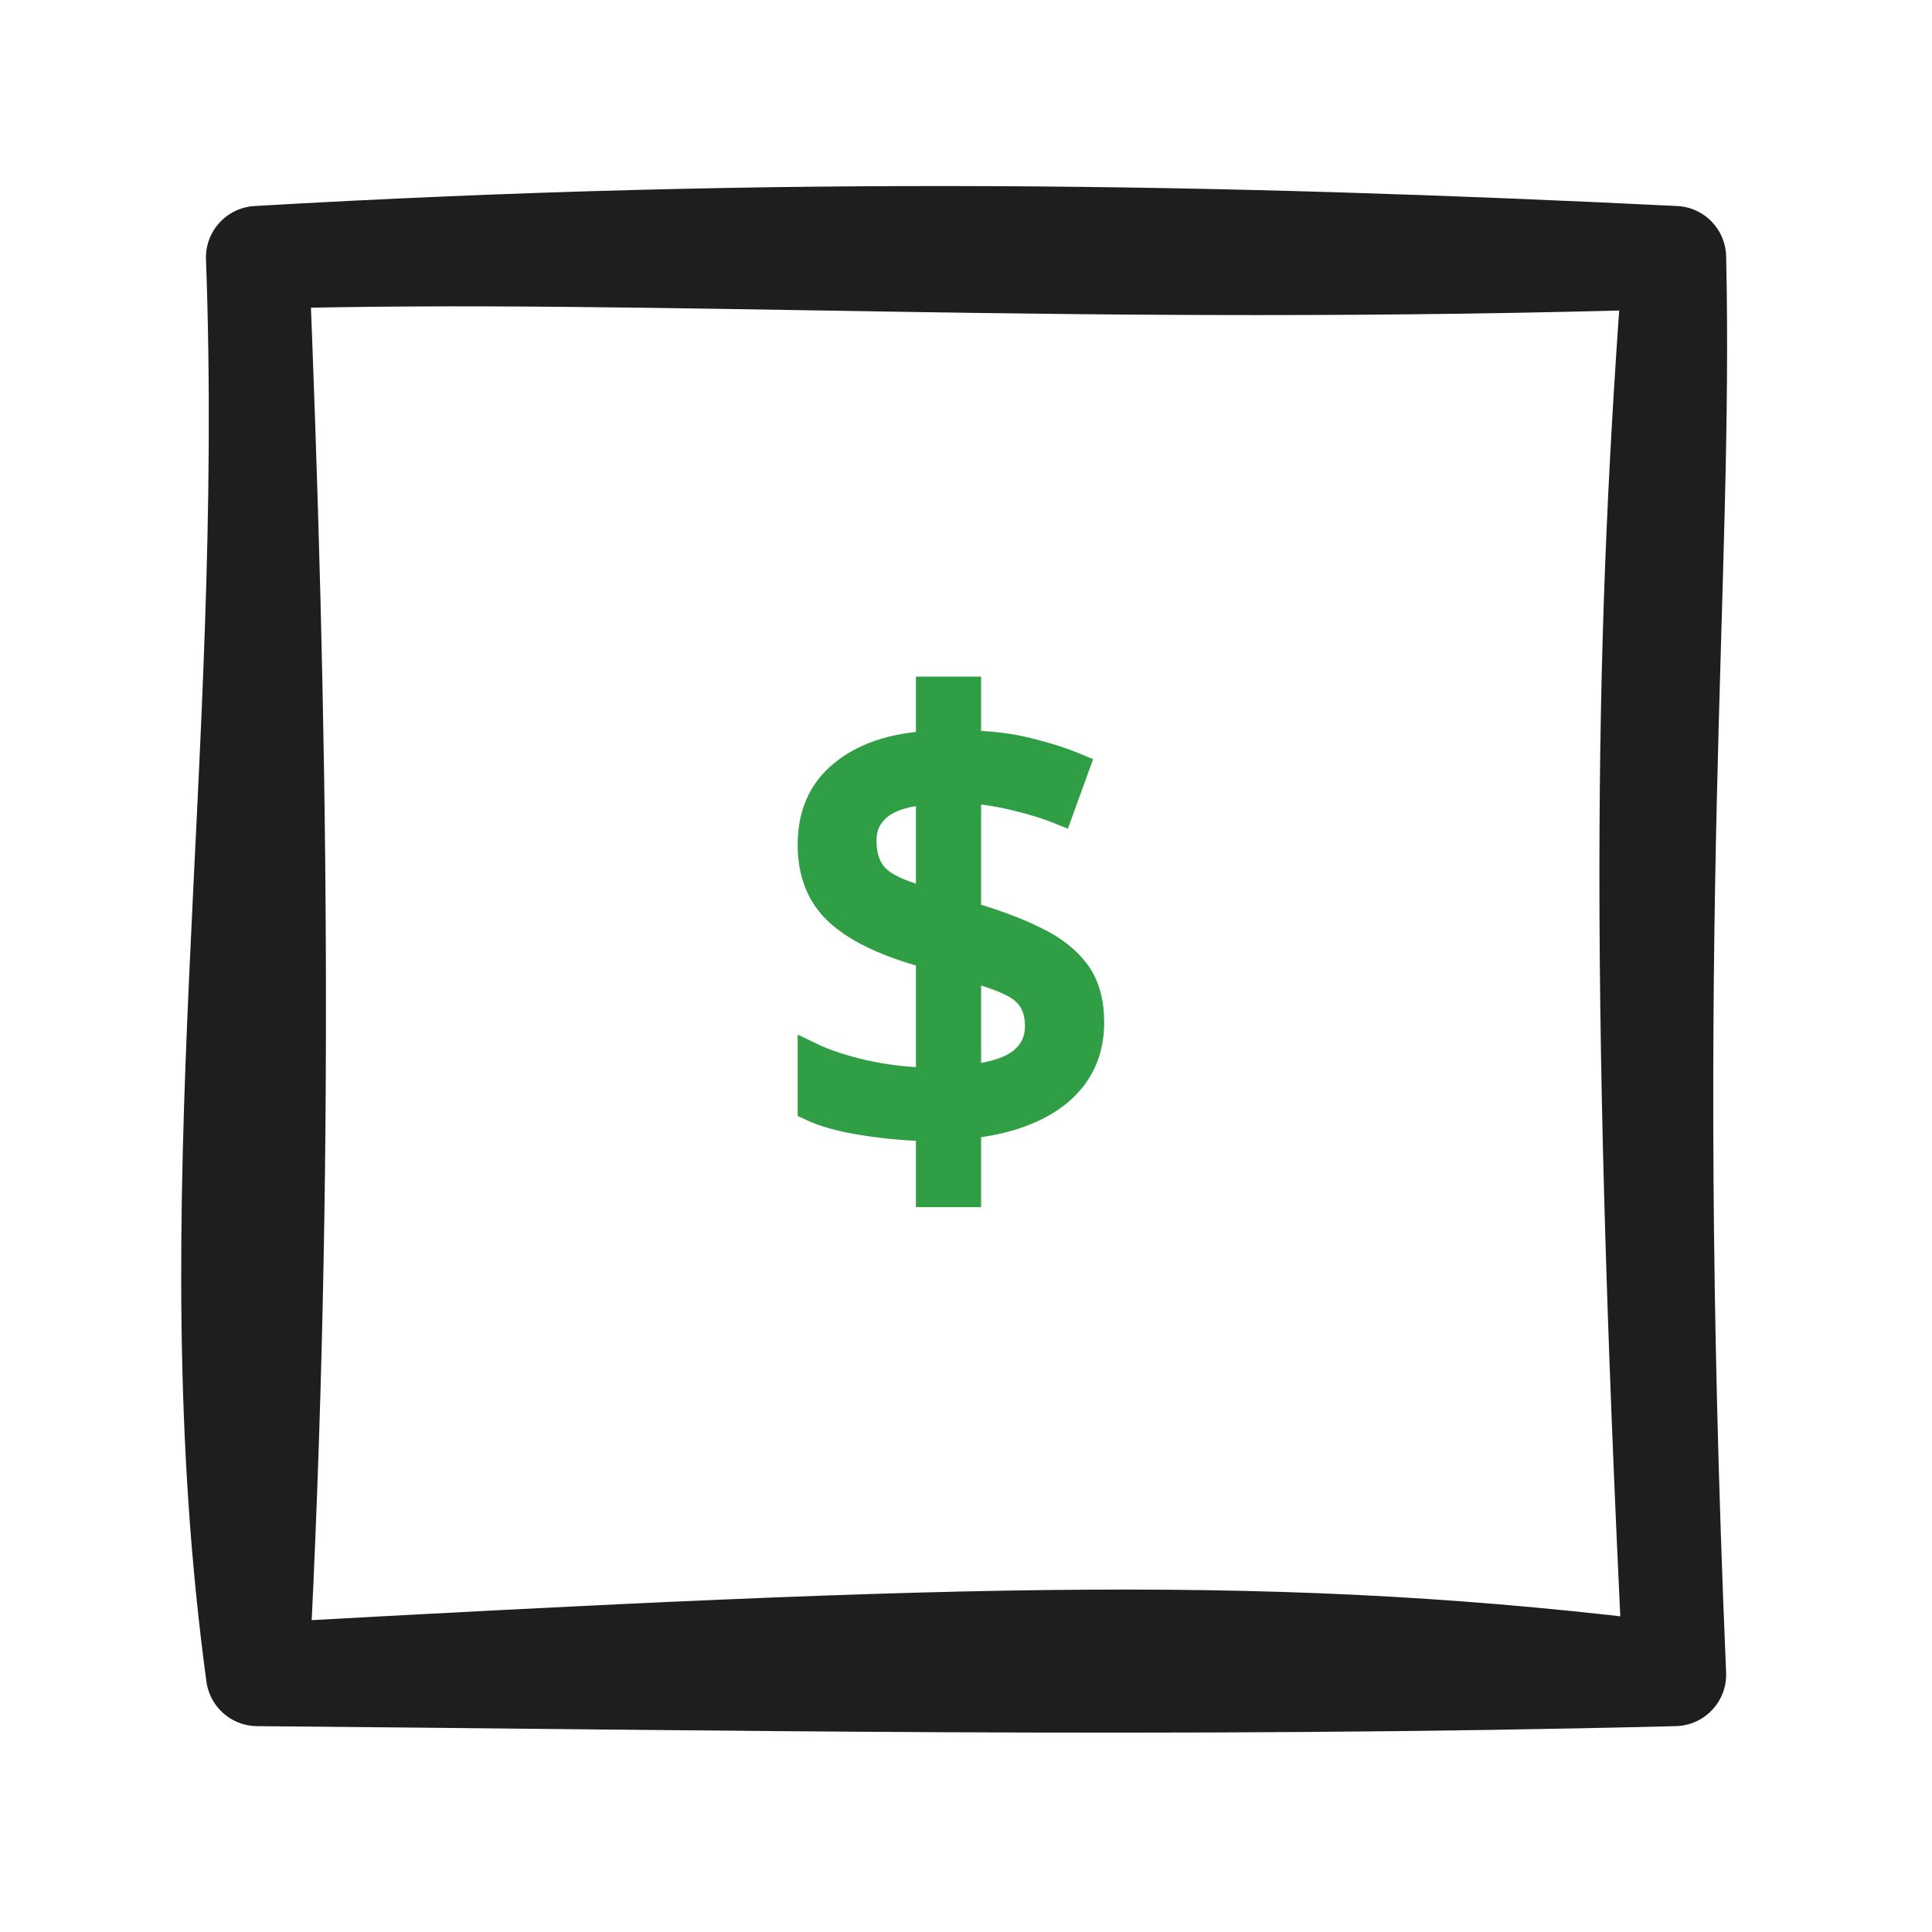
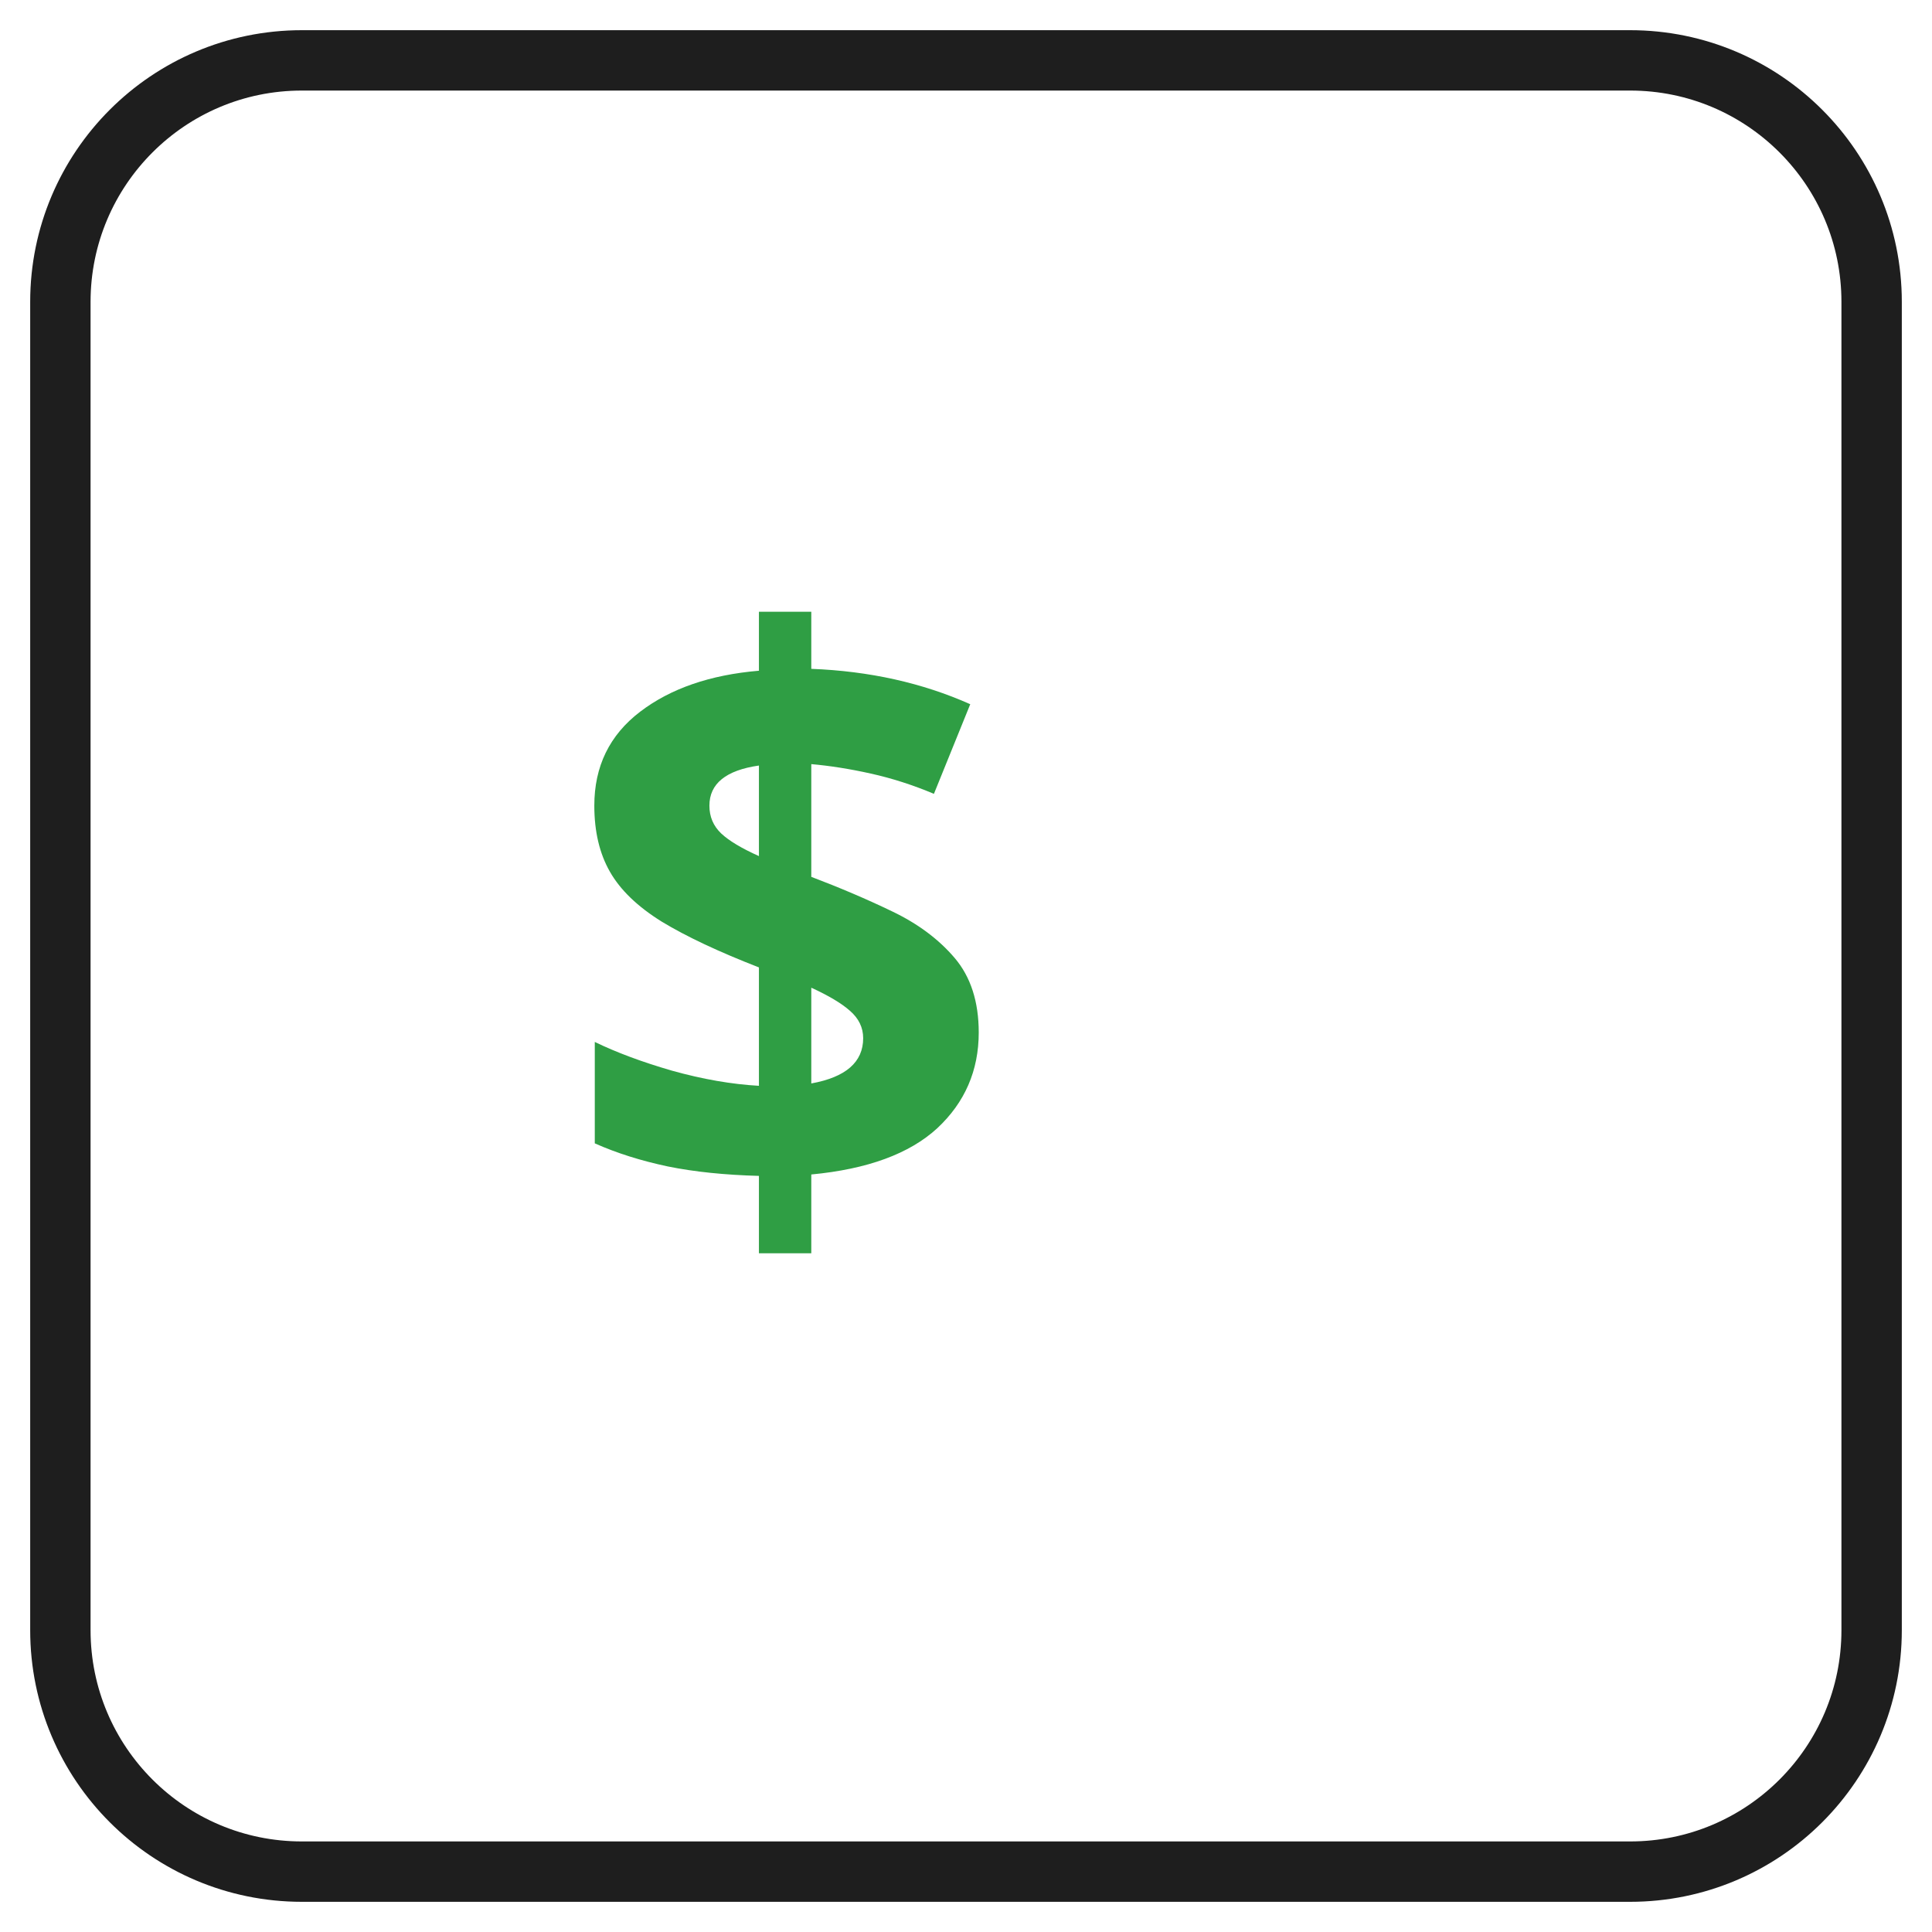
- <svg xmlns="http://www.w3.org/2000/svg" version="1.1" viewBox="0 0 75.046 75.046" width="150.093" height="150.093">
-   <defs>
-     <style class="style-fonts">
-       </style>
-   </defs>
-   <rect x="0" y="0" width="75.046" height="75.046" fill="#ffffff" />
-   <g stroke-linecap="round" transform="translate(10 10) rotate(0 27.5232 27.5232)">
-     <path d="M-1.92 -0.75 L53.67 1.67 L53.36 53.56 L-0.47 53.54" stroke="none" stroke-width="0" fill="#ffffff">
-       </path>
-     <path d="M0 0 C20.43 -1.19, 37.47 -0.86, 55.05 0 M0 0 C15.37 -0.43, 31.86 0.71, 55.05 0 M55.05 0 C53.99 14.1, 53.66 26.87, 55.05 55.05 M55.05 0 C55.34 12.69, 53.79 25.33, 55.05 55.05 M55.05 55.05 C39.78 53.12, 27.86 53.51, 0 55.05 M55.05 55.05 C35.6 55.54, 17.21 55.19, 0 55.05 M0 55.05 C-2.49 36.68, 0.73 19.99, 0 0 M0 55.05 C1.03 35.35, 0.72 17.71, 0 0" stroke="#1e1e1e" stroke-width="4" fill="none">
-       </path>
-     <text x="20" y="35" font-size="24px" font-family="system-ui" stroke="#2f9e44" fill="#2f9e44">$</text>
-   </g>
+ <svg xmlns="http://www.w3.org/2000/svg" version="1.1" viewBox="0 0 64 64" width="64" height="64">
+   <rect x="0" y="0" width="64" height="64" fill="#ffffff" />
+   <rect x="2" y="2" width="60" height="60" rx="8" ry="8" fill="none" stroke="#1e1e1e" stroke-width="2" />
+   <text x="26" y="40" font-size="26" font-family="system-ui, sans-serif" font-weight="bold" fill="#2f9e44" text-anchor="middle">$</text>
</svg>
